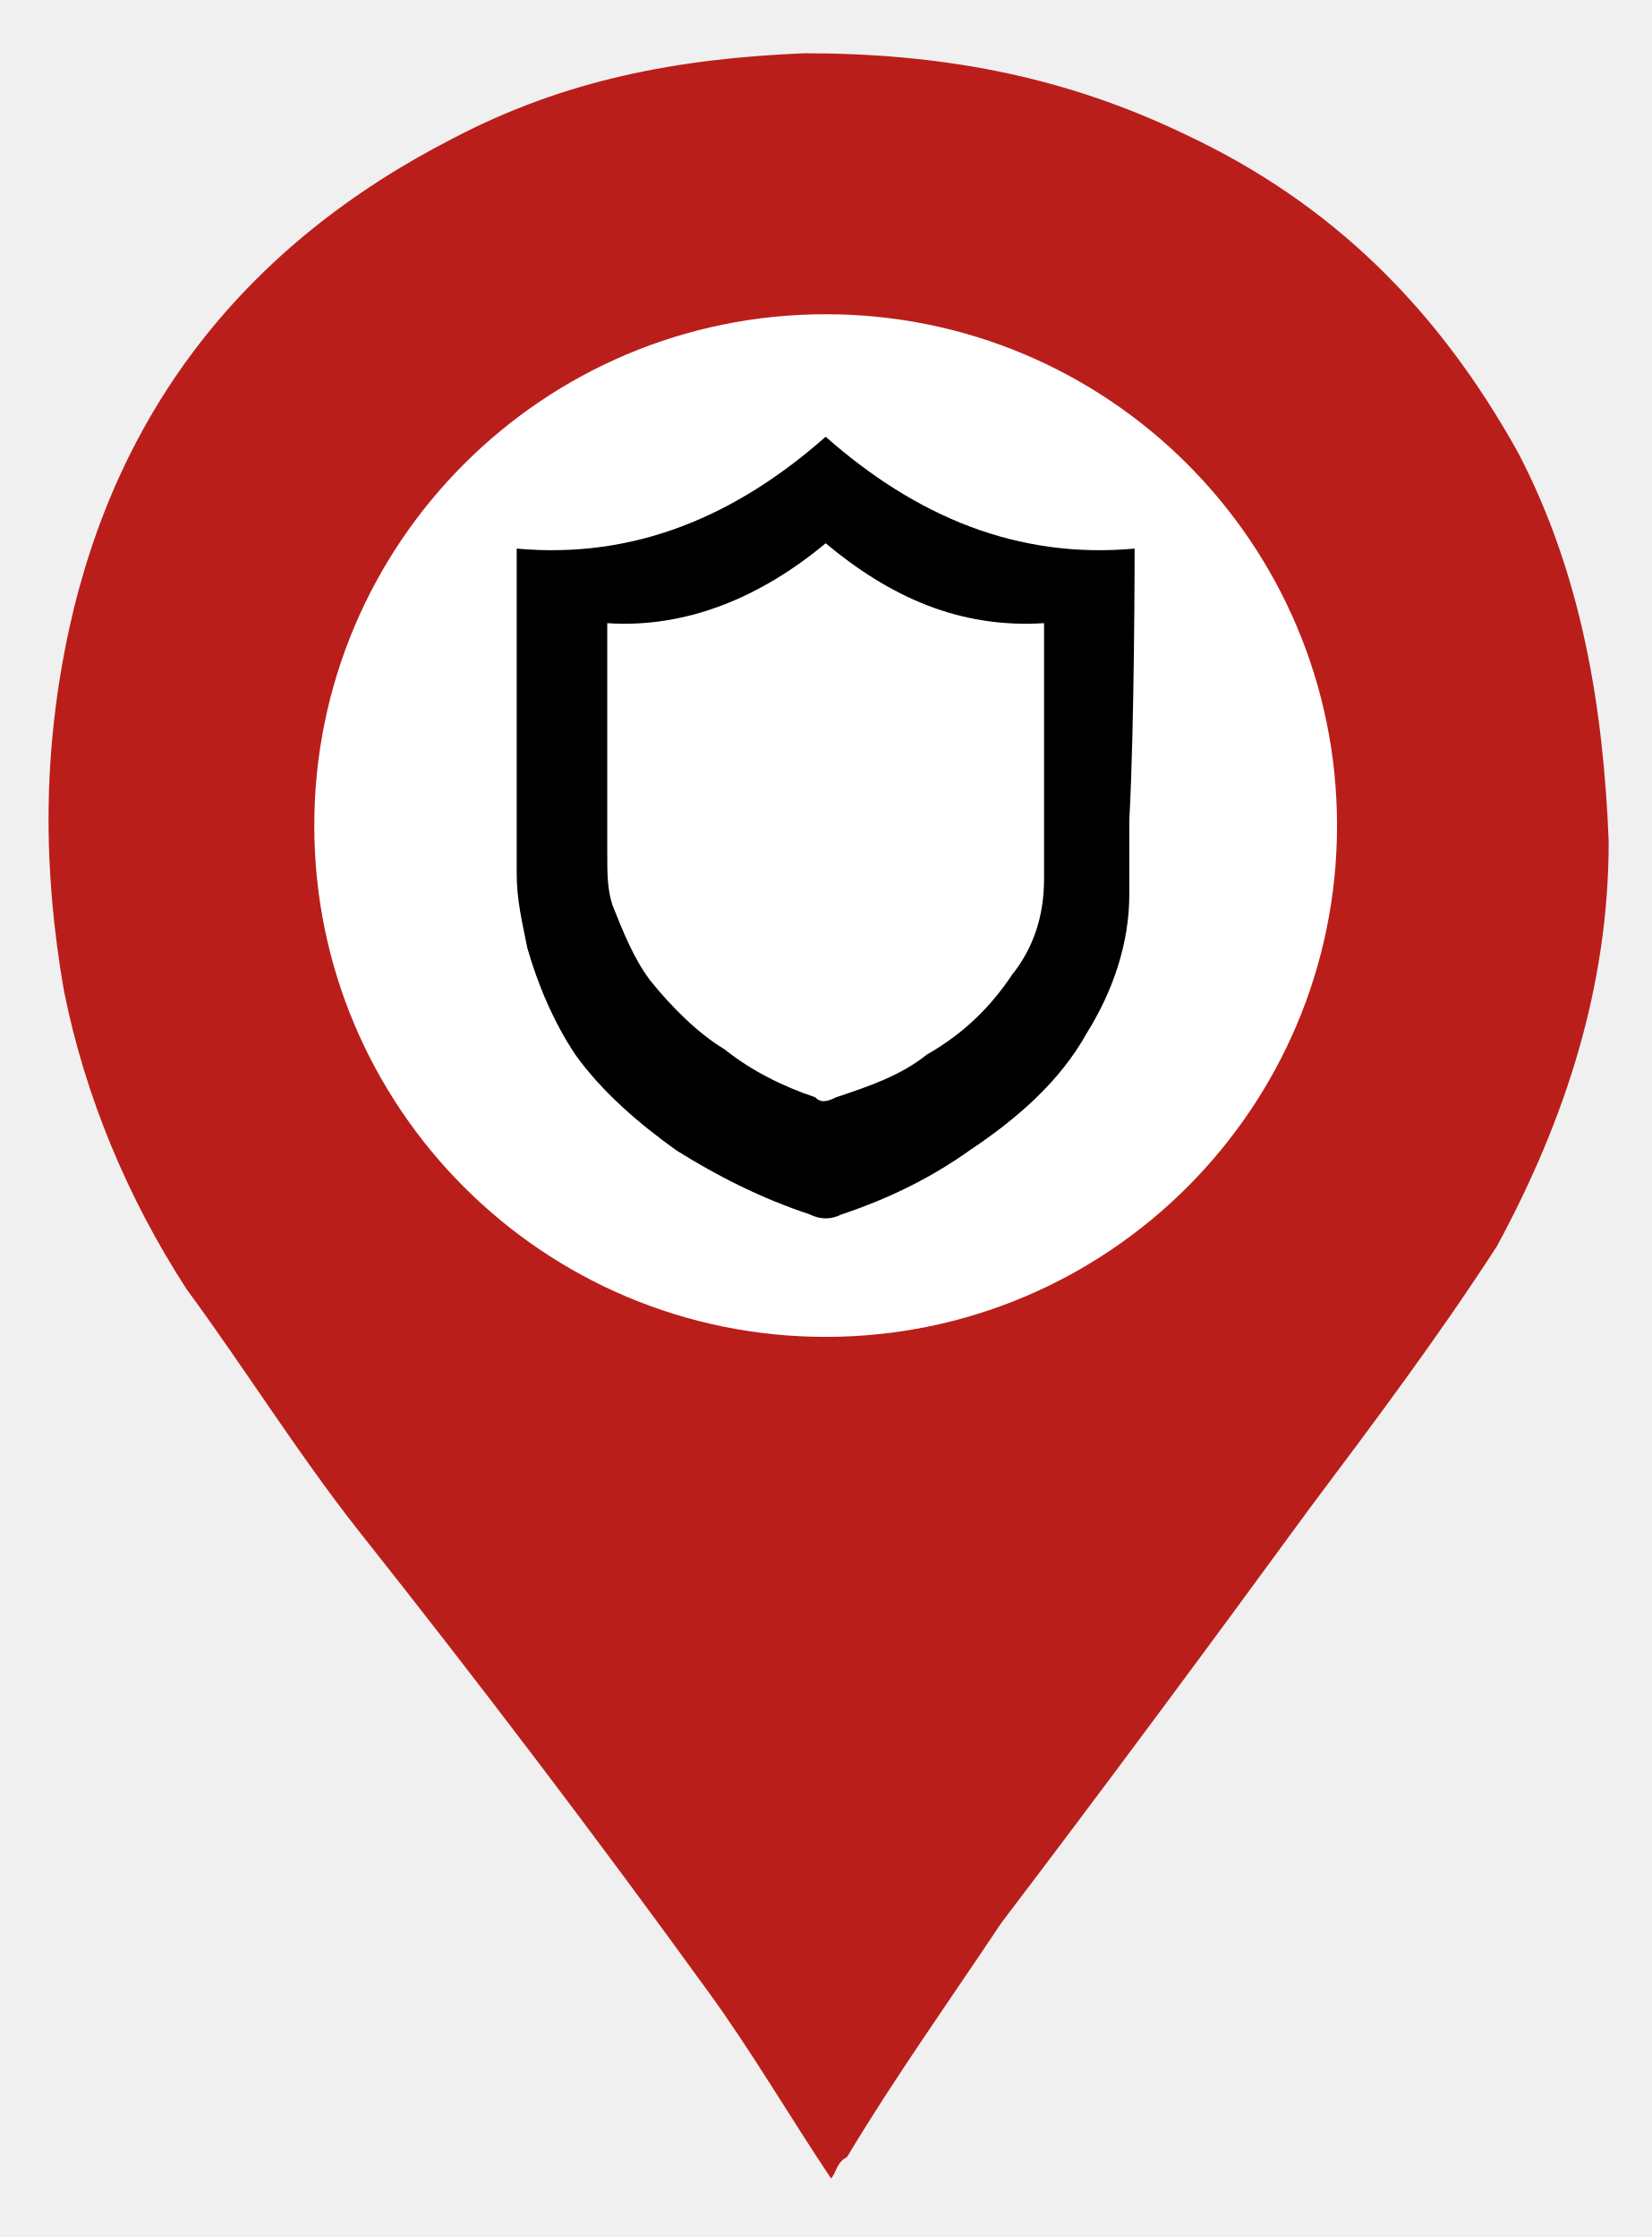
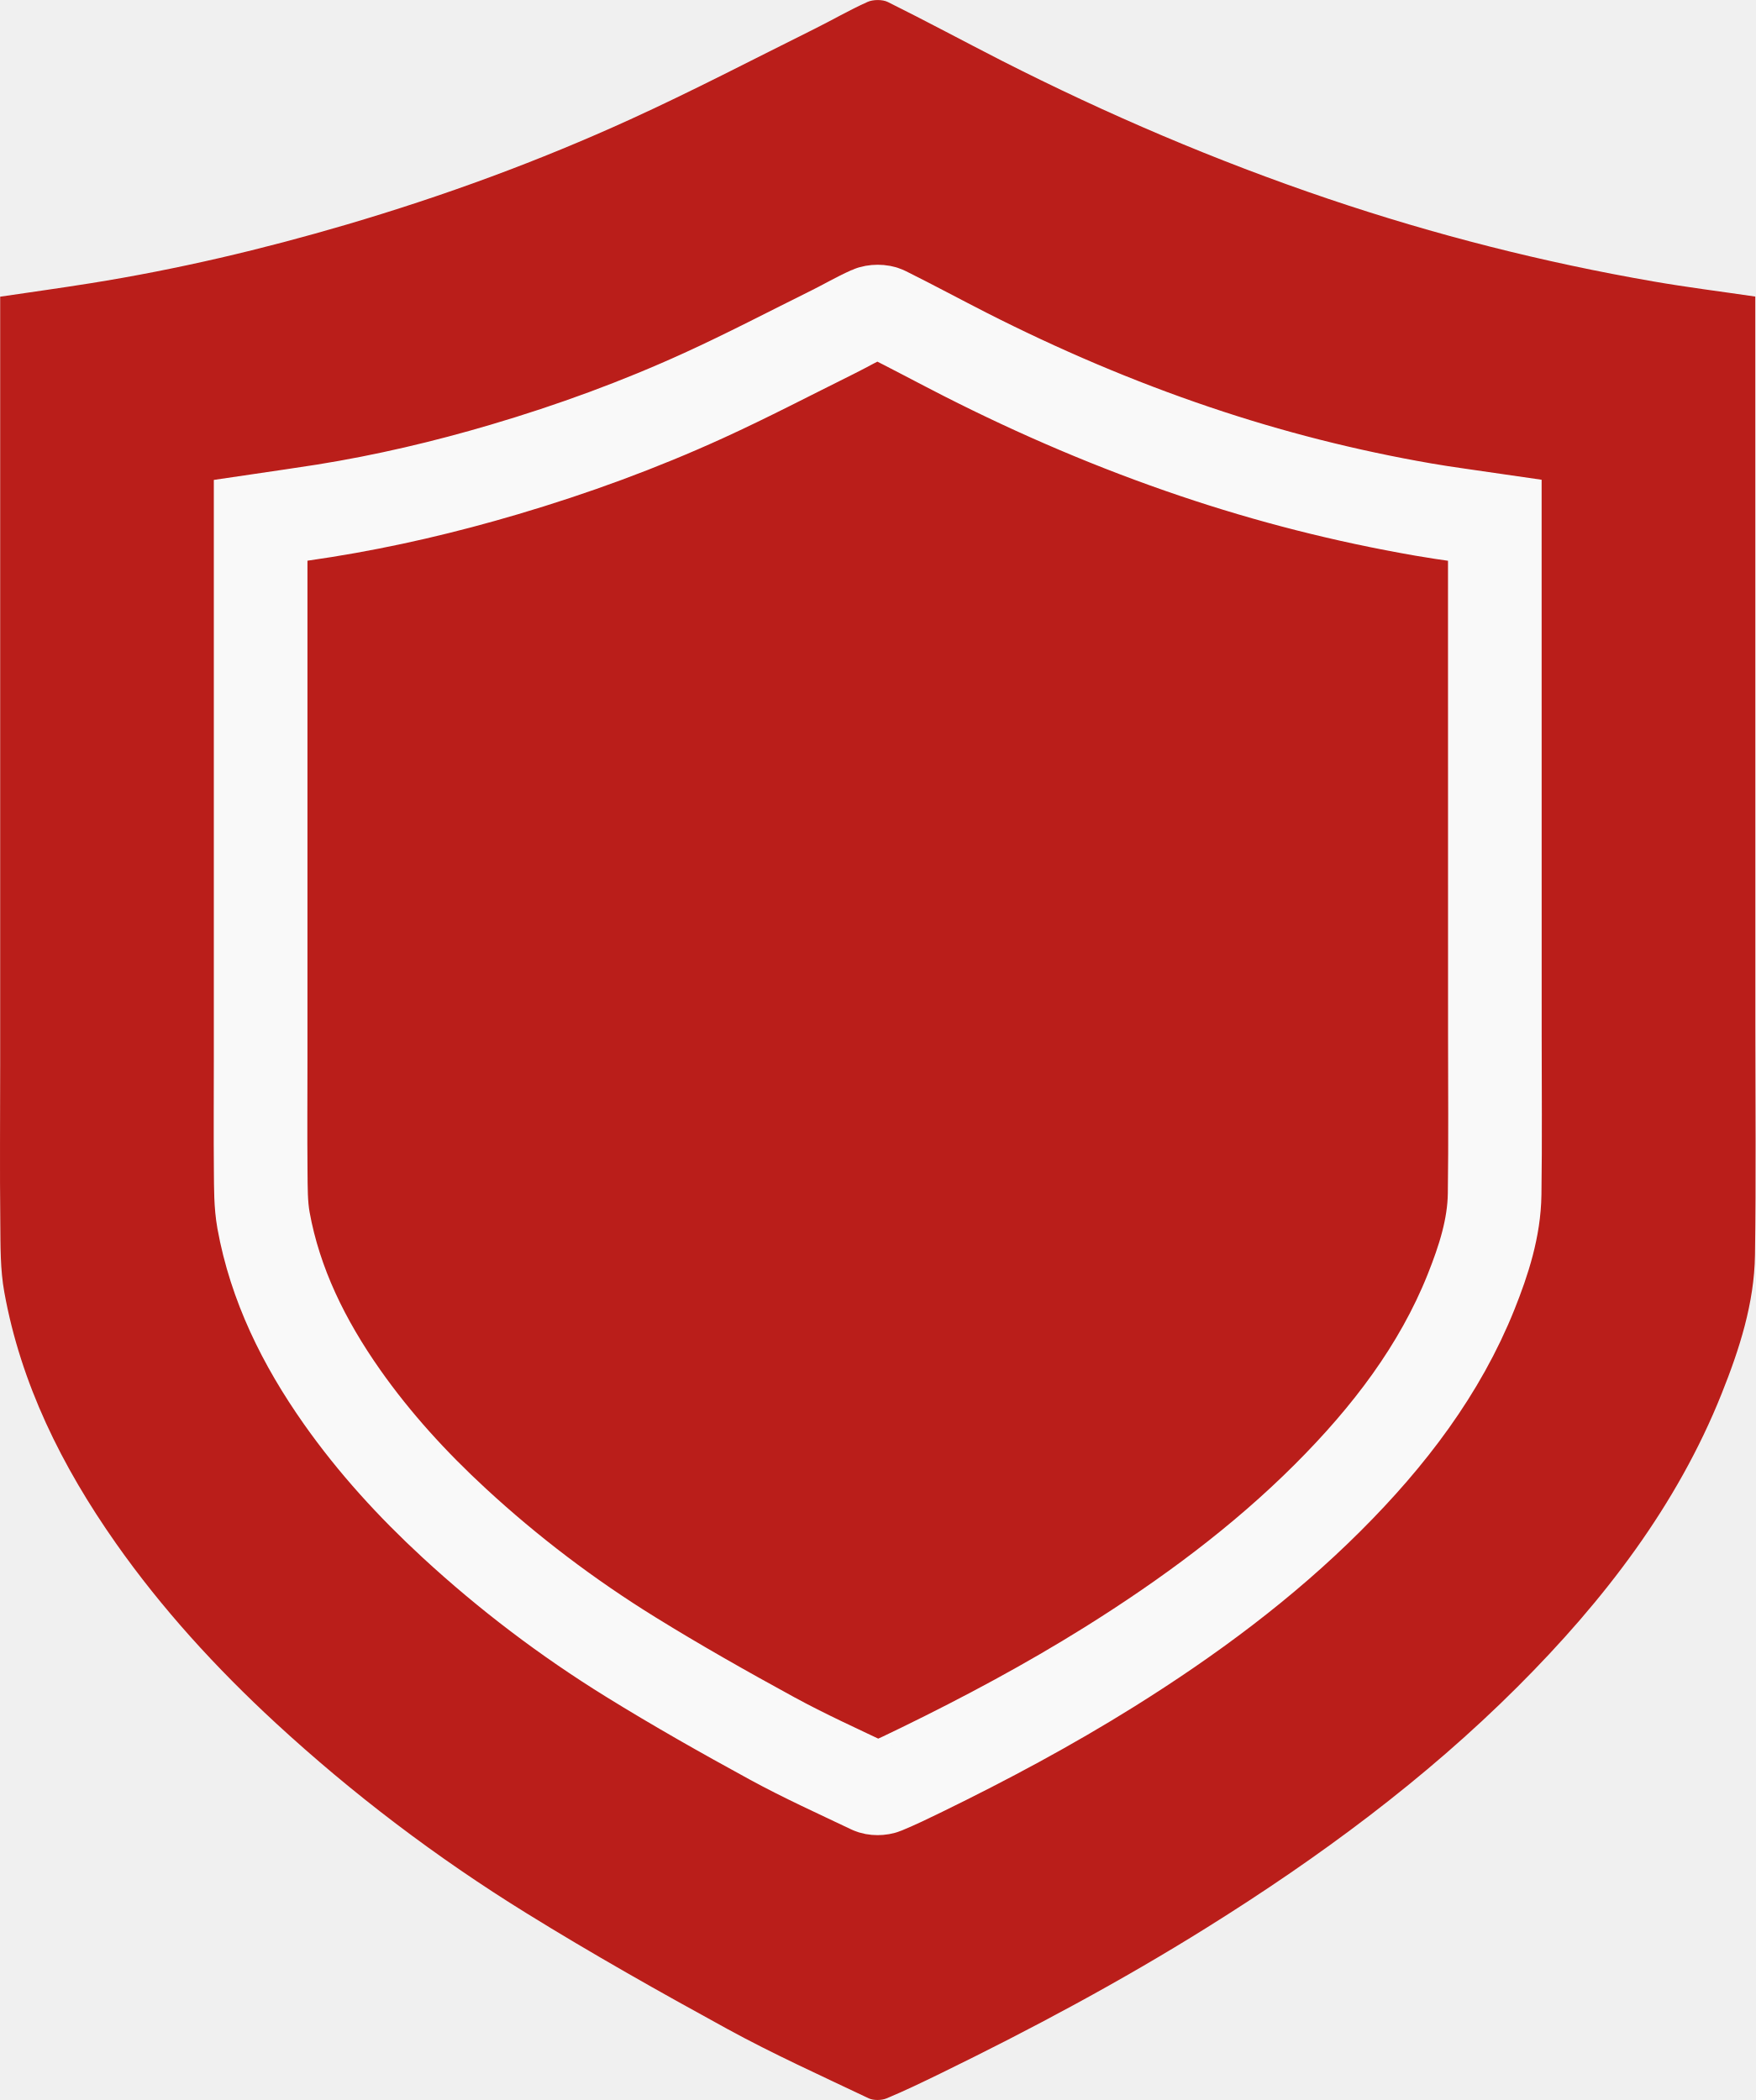
- <svg xmlns="http://www.w3.org/2000/svg" version="1.1" id="Layer_1" x="0px" y="0px" viewBox="0 0 31 42" enable-background="new 0 0 31 42" xml:space="preserve">
-   <path fill="#BA1E1A" d="M28.5,8.5c-1.5-2.7-3.5-4.7-6.3-6C19.9,1.4,17.6,1,15.1,1c-2.4,0.1-4.5,0.5-6.6,1.6c-3.9,2-6.3,5.1-7.2,9.2  c-0.5,2.3-0.5,4.5-0.1,6.8c0.4,2,1.2,3.9,2.3,5.6c1.1,1.5,2.1,3.1,3.2,4.5c2.3,2.9,4.5,5.8,6.6,8.7c0.8,1.1,1.5,2.3,2.3,3.5  c0.1-0.1,0.1-0.3,0.3-0.4c0.9-1.5,1.9-2.9,2.9-4.4c1.9-2.5,3.9-5.2,5.8-7.8c1.2-1.6,2.4-3.2,3.5-4.9c1.3-2.4,2.1-4.9,2.1-7.6  C30.1,13.3,29.7,10.8,28.5,8.5z" />
-   <circle fill="#FFFFFF" cx="15.5" cy="15.5" r="9.6" />
-   <path d="M21.3,10.3c-2.2,0.2-4.1-0.6-5.8-2.1c-1.7,1.5-3.6,2.3-5.8,2.1c0,0.1,0,4,0,6.1c0,0.5,0.1,0.9,0.2,1.4  c0.2,0.7,0.5,1.4,0.9,2c0.5,0.7,1.2,1.3,1.9,1.8c0.8,0.5,1.6,0.9,2.5,1.2c0.2,0.1,0.4,0.1,0.6,0c0.9-0.3,1.7-0.7,2.4-1.2  c0.9-0.6,1.7-1.3,2.2-2.2c0.5-0.8,0.8-1.7,0.8-2.6c0-0.5,0-0.9,0-1.4C21.3,13.6,21.3,10.3,21.3,10.3z M19.6,15.5c0,0.3,0,0.6,0,1  c0,0.7-0.2,1.3-0.6,1.8c-0.4,0.6-0.9,1.1-1.6,1.5c-0.5,0.4-1.1,0.6-1.7,0.8c-0.2,0.1-0.3,0.1-0.4,0c-0.6-0.2-1.2-0.5-1.7-0.9  c-0.5-0.3-1-0.8-1.4-1.3c-0.3-0.4-0.5-0.9-0.7-1.4c-0.1-0.3-0.1-0.6-0.1-1c0-1.5,0-4.2,0-4.3c1.5,0.1,2.9-0.5,4.1-1.5  c1.2,1,2.5,1.6,4.1,1.5C19.6,12,19.6,14.3,19.6,15.5z" />
+ <svg xmlns="http://www.w3.org/2000/svg" version="1.1" id="Layer_1" x="0px" y="0px" viewBox="0 0 30 35.894" enable-background="new 0 0 30 35.894" xml:space="preserve">
+   <g>
+     <path fill="#BA1E1A" d="M29.996,17.547c0-4.089,0-8.178-0.001-12.268c0-0.073,0-0.146,0-0.21c-0.598-0.088-1.168-0.159-1.732-0.257   c-1.895-0.328-3.745-0.799-5.554-1.41c-1.933-0.653-3.79-1.449-5.586-2.362c-0.652-0.333-1.295-0.68-1.952-1.006   c-0.091-0.045-0.252-0.044-0.346-0.001c-0.313,0.14-0.608,0.313-0.915,0.465c-1.043,0.518-2.074,1.057-3.136,1.541   c-1.564,0.714-3.185,1.309-4.853,1.8C4.49,4.26,3.034,4.604,1.549,4.841C1.042,4.922,0.531,4.993,0.003,5.071   c0,0.063,0,0.124,0,0.187c0,4.316,0,8.632,0,12.949c0,0.897-0.008,1.794,0.002,2.692c0.004,0.397-0.002,0.8,0.069,1.189   c0.281,1.556,0.977,2.968,1.908,4.292c0.783,1.114,1.707,2.126,2.728,3.069c1.312,1.21,2.741,2.296,4.286,3.252   c1.119,0.693,2.272,1.343,3.432,1.978c0.783,0.429,1.605,0.8,2.416,1.186c0.081,0.039,0.219,0.037,0.304,0.002   c0.311-0.129,0.614-0.276,0.916-0.423c1.566-0.764,3.095-1.582,4.559-2.497c1.93-1.205,3.735-2.542,5.31-4.116   c1.486-1.484,2.727-3.108,3.485-5.004c0.308-0.769,0.56-1.553,0.572-2.376C30.009,20.15,29.996,18.848,29.996,17.547z" />
+     <path fill="none" stroke="#F9F9F9" stroke-width="1.6" stroke-miterlimit="10" d="M25.545,17.666c0-2.875,0-5.751-0.001-8.627   c0-0.051,0-0.102,0-0.148c-0.421-0.062-0.821-0.112-1.218-0.181c-1.333-0.231-2.634-0.562-3.905-0.992   c-1.359-0.459-2.665-1.019-3.928-1.661c-0.459-0.234-0.911-0.478-1.373-0.708c-0.064-0.032-0.177-0.031-0.244-0.001   c-0.22,0.098-0.427,0.22-0.643,0.327c-0.734,0.364-1.458,0.743-2.205,1.084c-1.099,0.502-2.24,0.92-3.412,1.266   C7.609,8.323,6.586,8.564,5.542,8.731C5.185,8.788,4.825,8.838,4.454,8.893c0,0.044,0,0.087,0,0.131c0,3.035,0,6.07,0,9.106   c0,0.631-0.005,1.262,0.001,1.893c0.003,0.279-0.001,0.562,0.048,0.836c0.198,1.094,0.687,2.087,1.342,3.018   c0.551,0.783,1.2,1.495,1.919,2.158c0.922,0.851,1.928,1.615,3.014,2.287c0.787,0.487,1.597,0.945,2.414,1.391   c0.551,0.301,1.128,0.562,1.699,0.834c0.057,0.027,0.154,0.026,0.214,0.001c0.219-0.091,0.432-0.194,0.644-0.298   c1.101-0.537,2.176-1.113,3.206-1.756c1.357-0.848,2.626-1.788,3.734-2.895c1.045-1.043,1.917-2.186,2.45-3.519   c0.216-0.541,0.394-1.092,0.402-1.671C25.554,19.496,25.545,18.581,25.545,17.666z" />
+   </g>
</svg>
